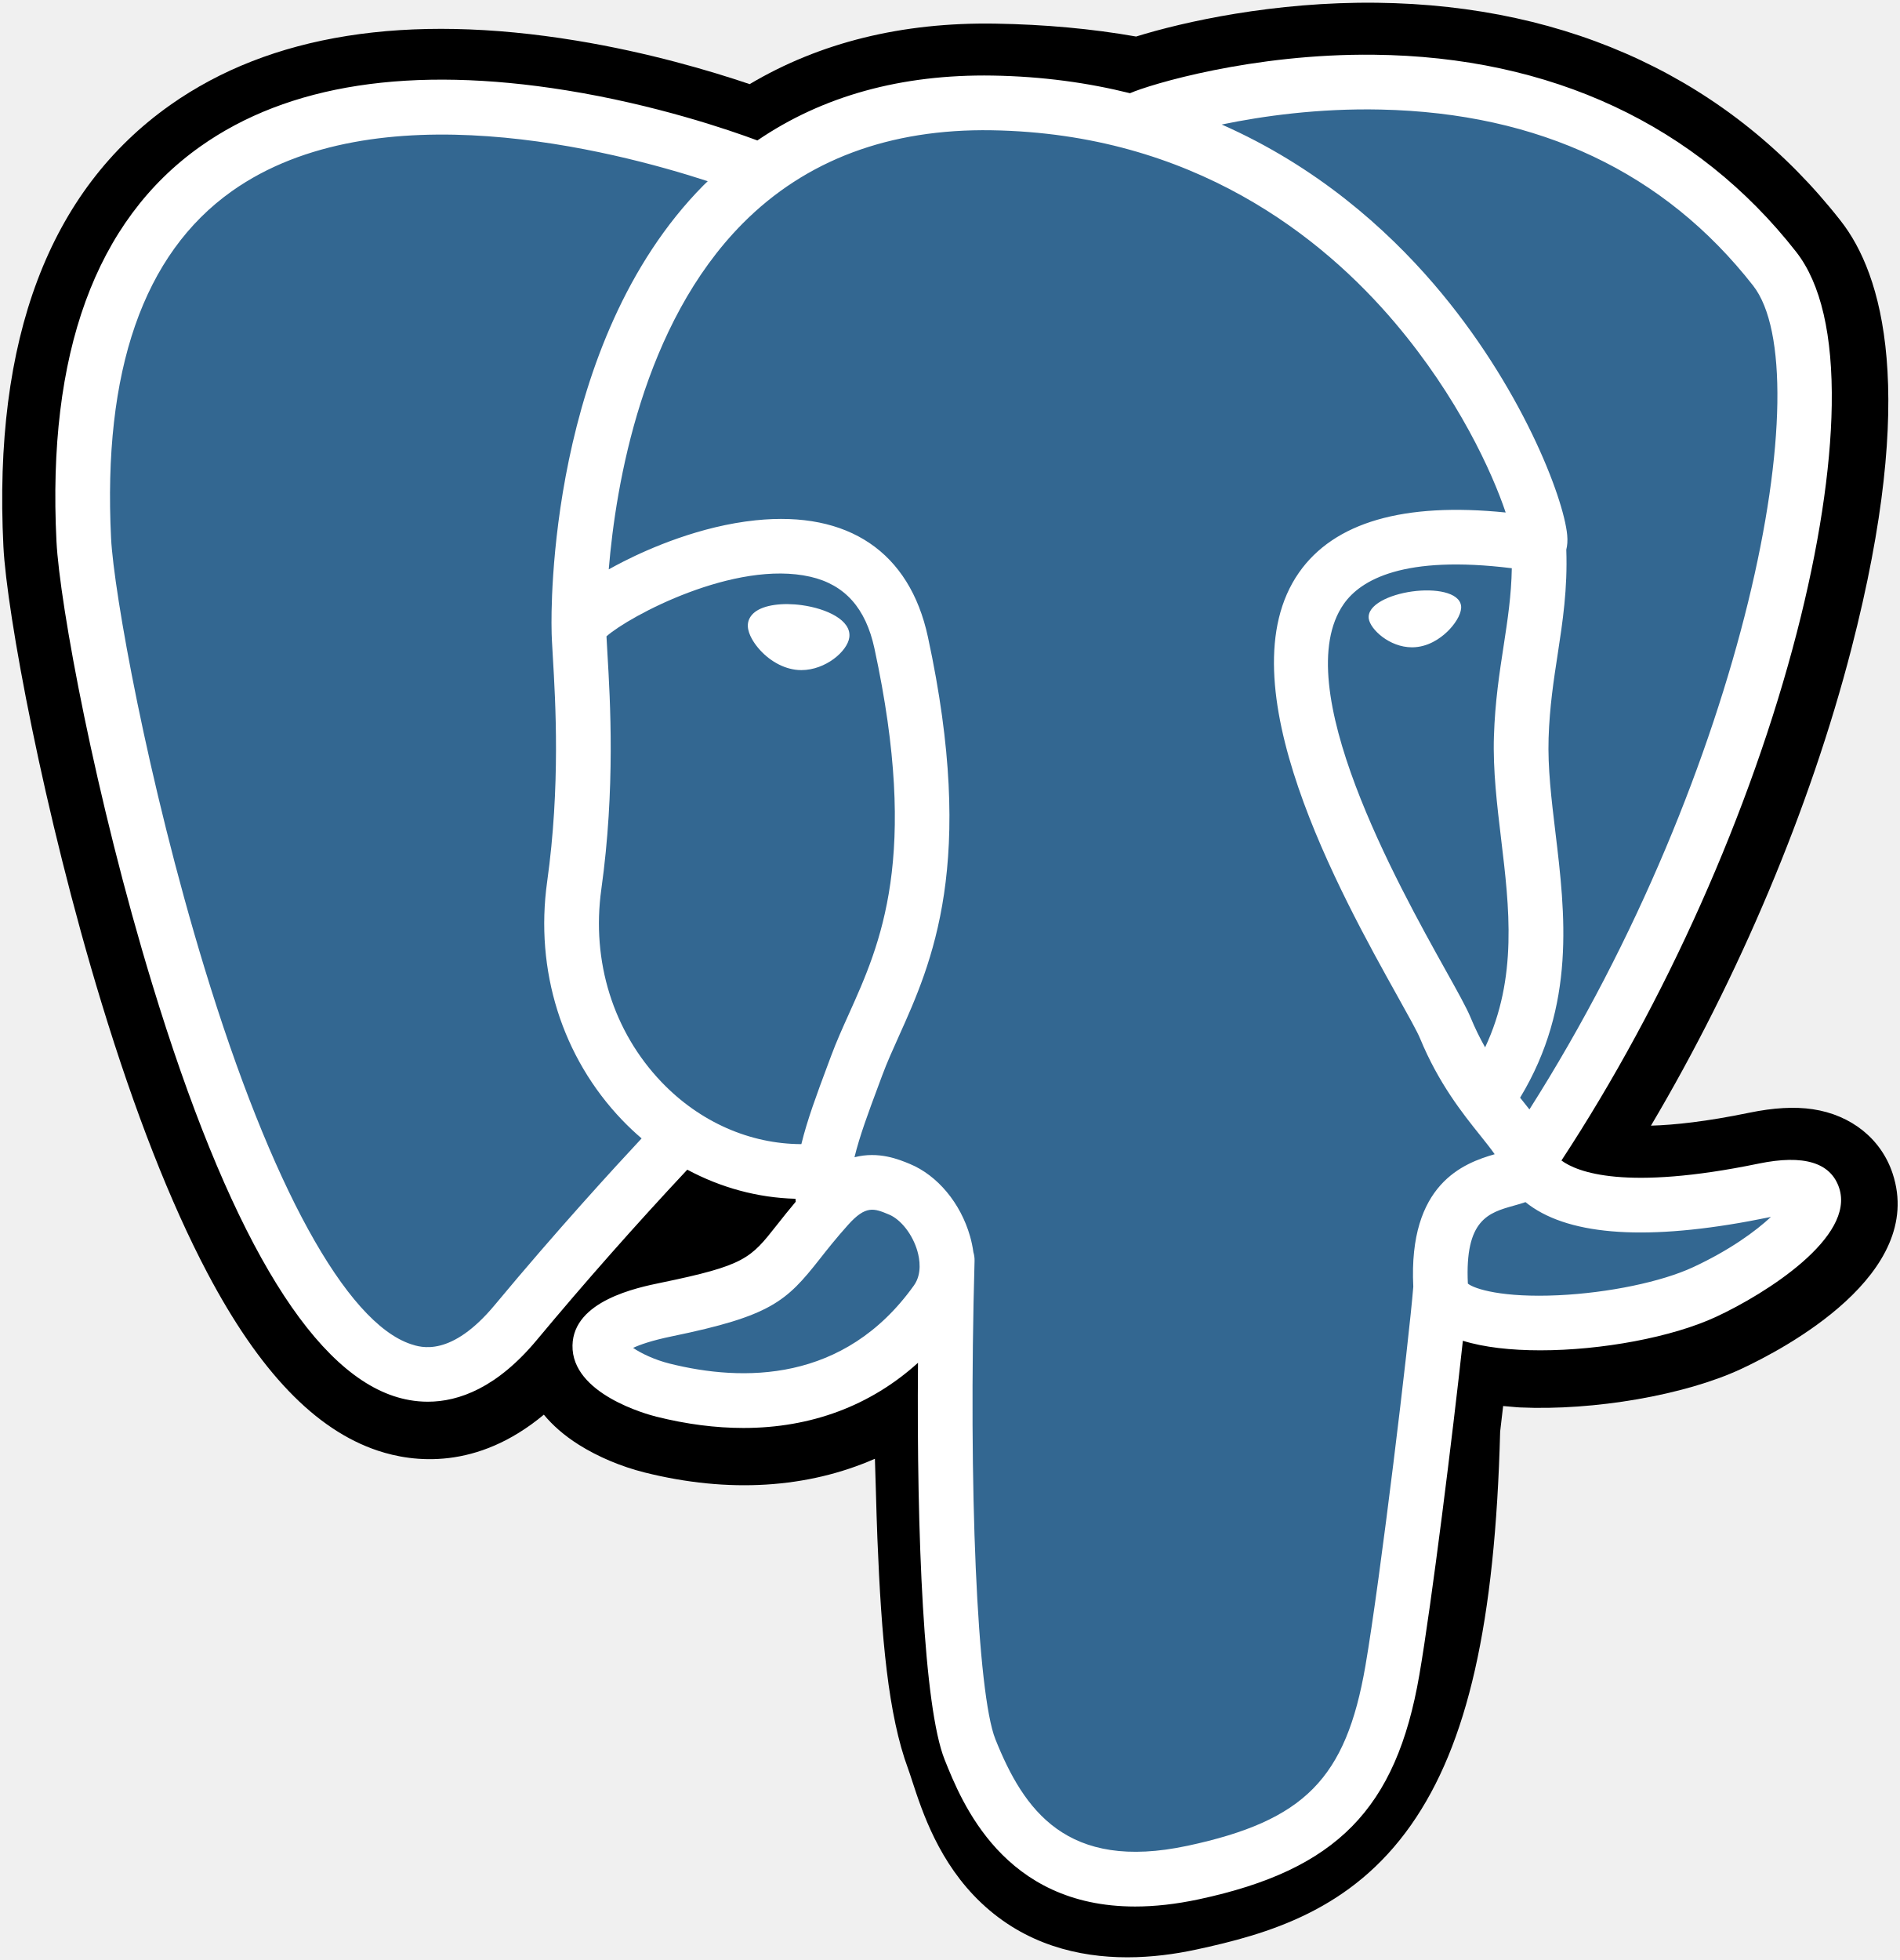
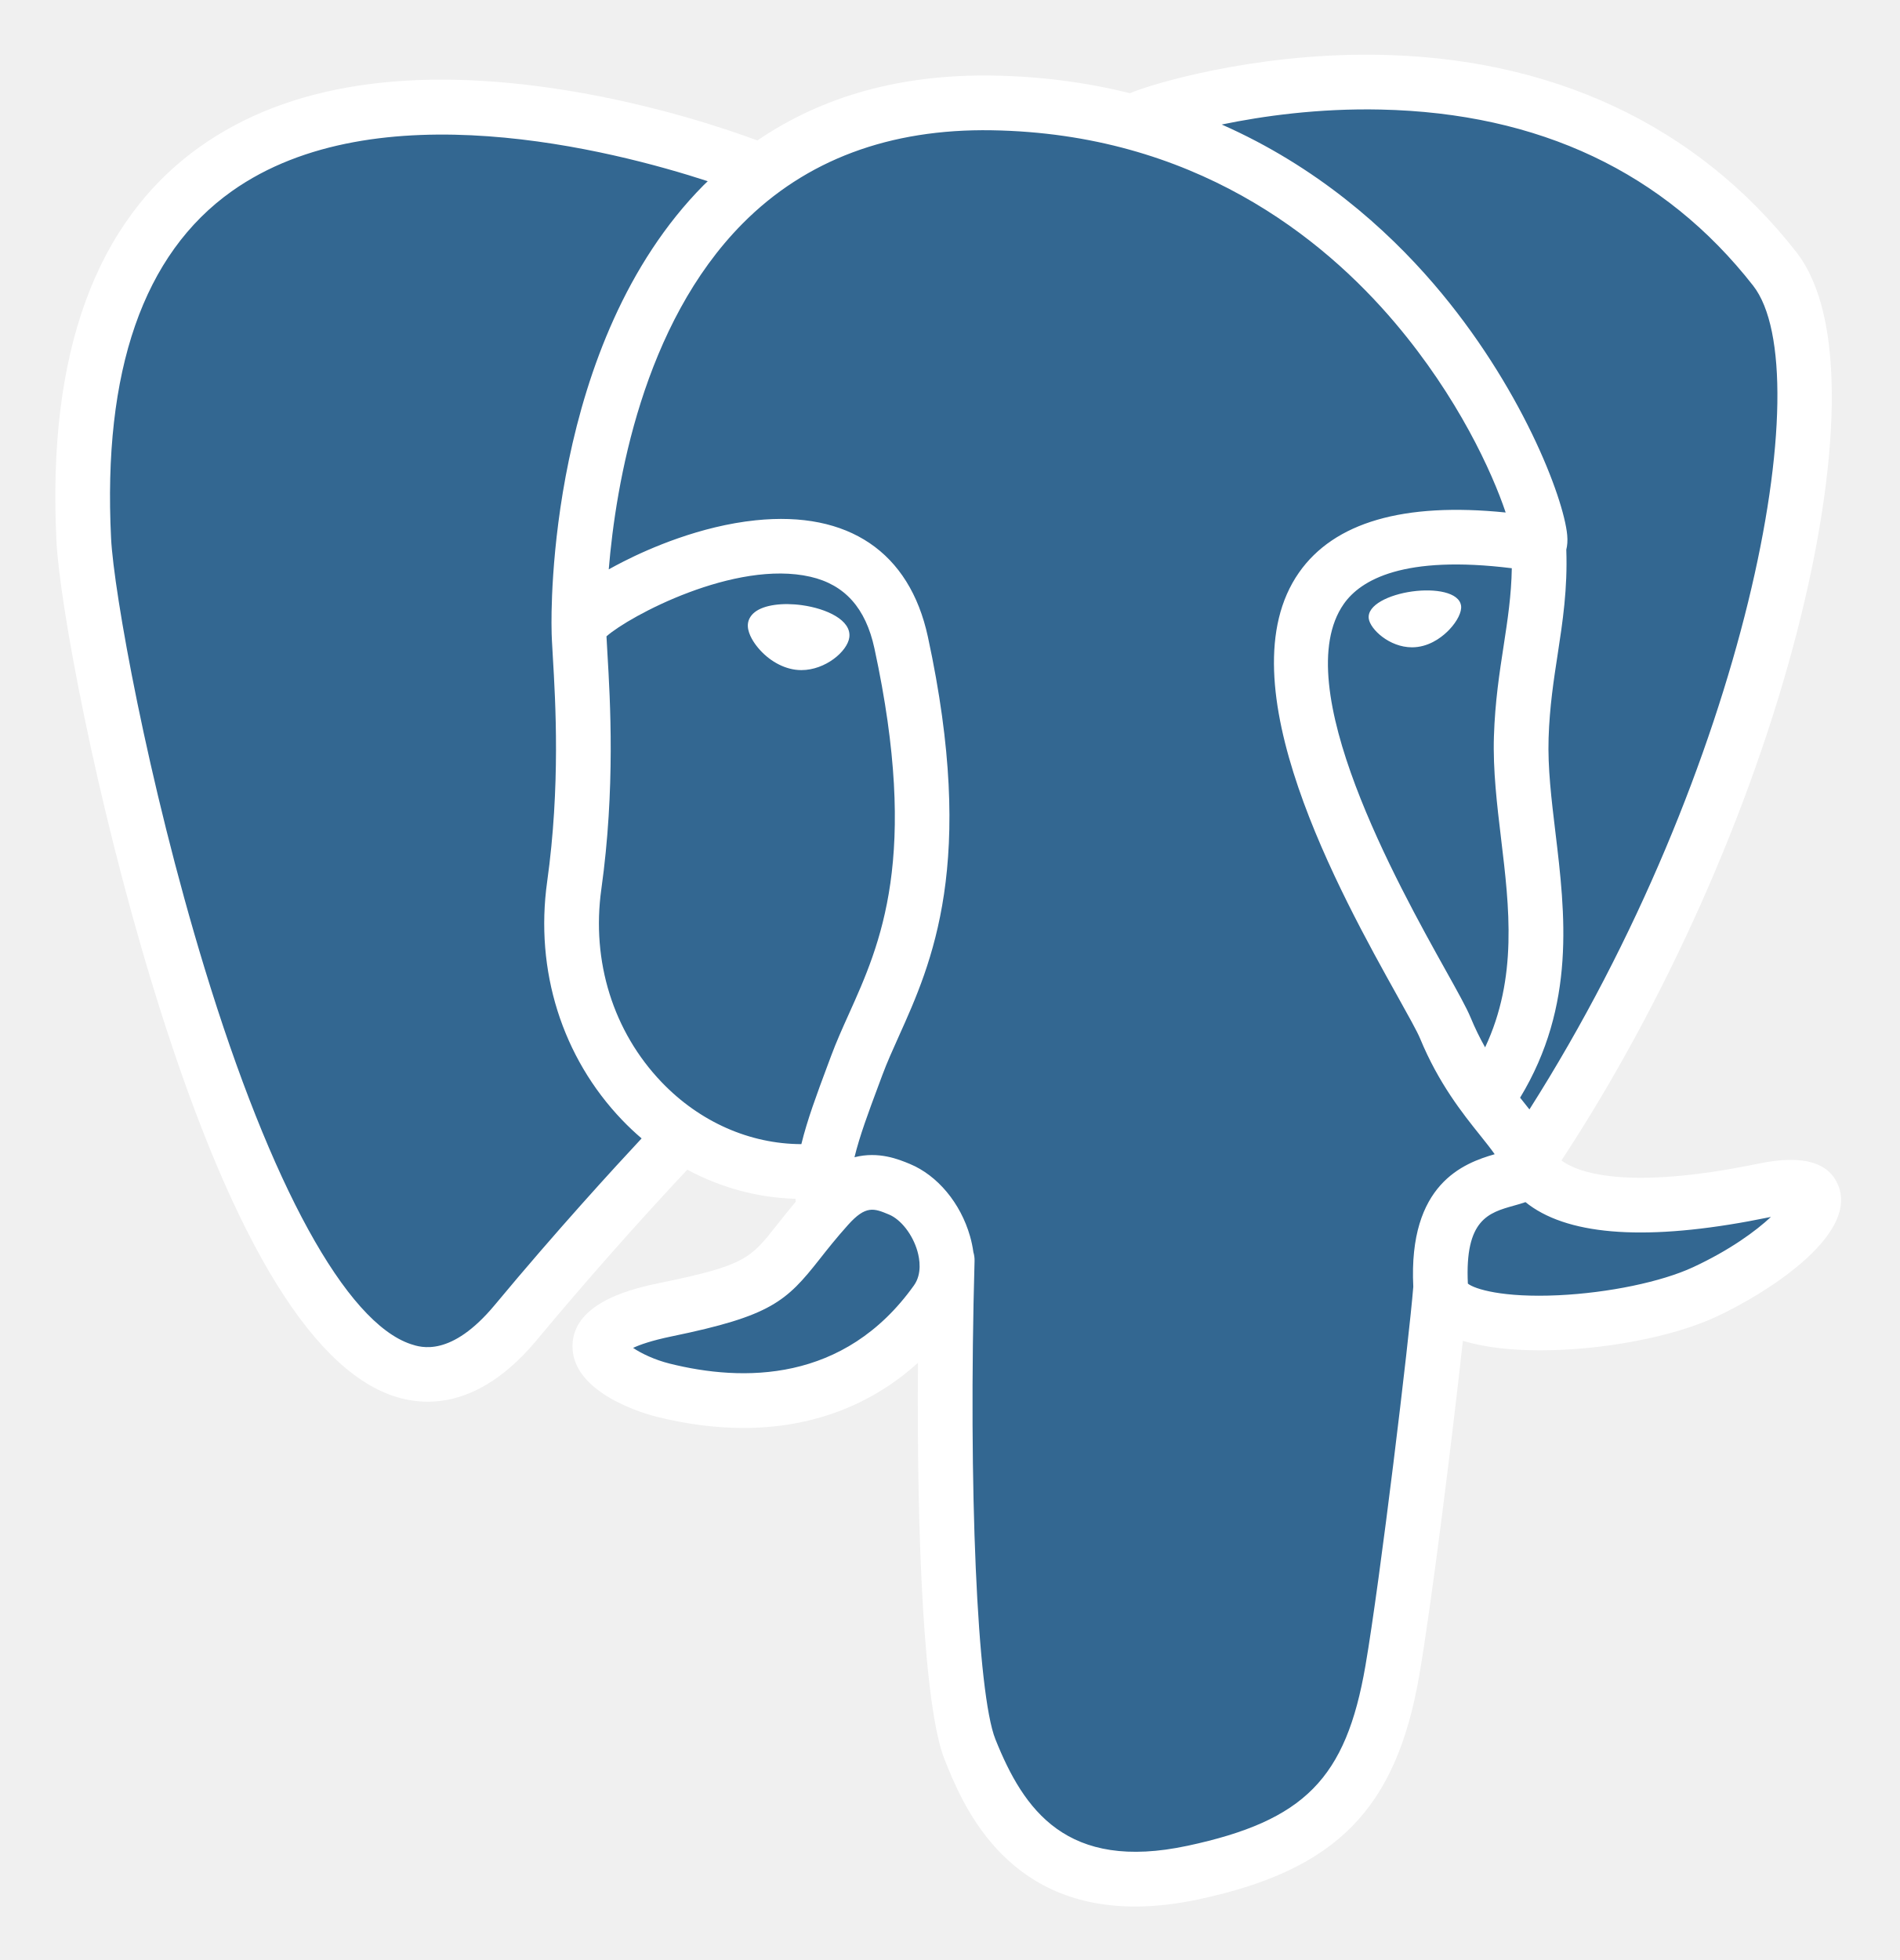
<svg xmlns="http://www.w3.org/2000/svg" width="2424" height="2500" viewBox="0 0 256 264" preserveAspectRatio="xMinYMin meet">
-   <path d="M255.008 158.086c-1.535-4.649-5.556-7.887-10.756-8.664-2.452-.366-5.26-.21-8.583.475-5.792 1.195-10.089 1.65-13.225 1.738 11.837-19.985 21.462-42.775 27.003-64.228 8.96-34.689 4.172-50.492-1.423-57.64C233.217 10.847 211.614.683 185.552.372c-13.903-.17-26.108 2.575-32.475 4.549-5.928-1.046-12.302-1.63-18.99-1.738-12.537-.2-23.614 2.533-33.079 8.15-5.24-1.772-13.65-4.27-23.362-5.864-22.842-3.75-41.252-.828-54.718 8.685C6.622 25.672-.937 45.684.461 73.634c.444 8.874 5.408 35.874 13.224 61.48 4.492 14.718 9.282 26.94 14.237 36.33 7.027 13.315 14.546 21.156 22.987 23.972 4.731 1.576 13.327 2.68 22.368-4.85 1.146 1.388 2.675 2.767 4.704 4.048 2.577 1.625 5.728 2.953 8.875 3.74 11.341 2.835 21.964 2.126 31.027-1.848.056 1.612.099 3.152.135 4.482.06 2.157.12 4.272.199 6.25.537 13.374 1.447 23.773 4.143 31.049.148.4.347 1.01.557 1.657 1.345 4.118 3.594 11.012 9.316 16.411 5.925 5.593 13.092 7.308 19.656 7.308 3.292 0 6.433-.432 9.188-1.022 9.82-2.105 20.973-5.311 29.041-16.799 7.628-10.86 11.336-27.217 12.007-52.99.087-.729.167-1.425.244-2.088l.16-1.362 1.797.158.463.031c10.002.456 22.232-1.665 29.743-5.154 5.935-2.754 24.954-12.795 20.476-26.351" />
-   <path d="M237.906 160.722c-29.74 6.135-31.785-3.934-31.785-3.934 31.4-46.593 44.527-105.736 33.2-120.211-30.904-39.485-84.399-20.811-85.292-20.327l-.287.052c-5.876-1.22-12.451-1.946-19.842-2.067-13.456-.22-23.664 3.528-31.41 9.402 0 0-95.43-39.314-90.991 49.444.944 18.882 27.064 142.873 58.218 105.422 11.387-13.695 22.39-25.274 22.39-25.274 5.464 3.63 12.006 5.482 18.864 4.817l.533-.452c-.166 1.7-.09 3.363.213 5.332-8.026 8.967-5.667 10.541-21.711 13.844-16.235 3.346-6.698 9.302-.471 10.86 7.549 1.887 25.013 4.561 36.813-11.958l-.47 1.885c3.144 2.519 5.352 16.383 4.982 28.952-.37 12.568-.617 21.197 1.86 27.937 2.479 6.74 4.948 21.905 26.04 17.386 17.623-3.777 26.756-13.564 28.027-29.89.901-11.606 2.942-9.89 3.07-20.267l1.637-4.912c1.887-15.733.3-20.809 11.157-18.448l2.64.232c7.99.363 18.45-1.286 24.589-4.139 13.218-6.134 21.058-16.377 8.024-13.686h.002" fill="#336791" />
-   <path d="M108.076 81.525c-2.68-.373-5.107-.028-6.335.902-.69.523-.904 1.129-.962 1.546-.154 1.105.62 2.327 1.096 2.957 1.346 1.784 3.312 3.01 5.258 3.28.282.04.563.058.842.058 3.245 0 6.196-2.527 6.456-4.392.325-2.336-3.066-3.893-6.355-4.35M196.86 81.599c-.256-1.831-3.514-2.353-6.606-1.923-3.088.43-6.082 1.824-5.832 3.659.2 1.427 2.777 3.863 5.827 3.863.258 0 .518-.017.78-.054 2.036-.282 3.53-1.575 4.24-2.32 1.08-1.136 1.706-2.402 1.591-3.225" fill="#FFF" />
-   <path d="M247.802 160.025c-1.134-3.429-4.784-4.532-10.848-3.28-18.005 3.716-24.453 1.142-26.57-.417 13.995-21.32 25.508-47.092 31.719-71.137 2.942-11.39 4.567-21.968 4.7-30.59.147-9.463-1.465-16.417-4.789-20.665-13.402-17.125-33.072-26.311-56.882-26.563-16.369-.184-30.199 4.005-32.88 5.183-5.646-1.404-11.801-2.266-18.502-2.376-12.288-.199-22.91 2.743-31.704 8.74-3.82-1.422-13.692-4.811-25.765-6.756-20.872-3.36-37.458-.814-49.294 7.571-14.123 10.006-20.643 27.892-19.38 53.16.425 8.501 5.269 34.653 12.913 59.698 10.062 32.964 21 51.625 32.508 55.464 1.347.449 2.9.763 4.613.763 4.198 0 9.345-1.892 14.7-8.33a529.832 529.832 0 0 1 20.261-22.926c4.524 2.428 9.494 3.784 14.577 3.92.01.133.023.266.035.398a117.66 117.66 0 0 0-2.57 3.175c-3.522 4.471-4.255 5.402-15.592 7.736-3.225.666-11.79 2.431-11.916 8.435-.136 6.56 10.125 9.315 11.294 9.607 4.074 1.02 7.999 1.523 11.742 1.523 9.103 0 17.114-2.992 23.516-8.781-.197 23.386.778 46.43 3.586 53.451 2.3 5.748 7.918 19.795 25.664 19.794 2.604 0 5.47-.303 8.623-.979 18.521-3.97 26.564-12.156 29.675-30.203 1.665-9.645 4.522-32.676 5.866-45.03 2.836.885 6.487 1.29 10.434 1.289 8.232 0 17.731-1.749 23.688-4.514 6.692-3.108 18.768-10.734 16.578-17.36zm-44.106-83.48c-.061 3.647-.563 6.958-1.095 10.414-.573 3.717-1.165 7.56-1.314 12.225-.147 4.54.42 9.26.968 13.825 1.108 9.22 2.245 18.712-2.156 28.078a36.508 36.508 0 0 1-1.95-4.009c-.547-1.326-1.735-3.456-3.38-6.404-6.399-11.476-21.384-38.35-13.713-49.316 2.285-3.264 8.084-6.62 22.64-4.813zm-17.644-61.787c21.334.471 38.21 8.452 50.158 23.72 9.164 11.711-.927 64.998-30.14 110.969a171.33 171.33 0 0 0-.886-1.117l-.37-.462c7.549-12.467 6.073-24.802 4.759-35.738-.54-4.488-1.05-8.727-.92-12.709.134-4.22.692-7.84 1.232-11.34.663-4.313 1.338-8.776 1.152-14.037.139-.552.195-1.204.122-1.978-.475-5.045-6.235-20.144-17.975-33.81-6.422-7.475-15.787-15.84-28.574-21.482 5.5-1.14 13.021-2.203 21.442-2.016zM66.674 175.778c-5.9 7.094-9.974 5.734-11.314 5.288-8.73-2.912-18.86-21.364-27.791-50.624-7.728-25.318-12.244-50.777-12.602-57.916-1.128-22.578 4.345-38.313 16.268-46.769 19.404-13.76 51.306-5.524 64.125-1.347-.184.182-.376.352-.558.537-21.036 21.244-20.537 57.54-20.485 59.759-.002.856.07 2.068.168 3.735.362 6.105 1.036 17.467-.764 30.334-1.672 11.957 2.014 23.66 10.111 32.109a36.275 36.275 0 0 0 2.617 2.468c-3.604 3.86-11.437 12.396-19.775 22.426zm22.479-29.993c-6.526-6.81-9.49-16.282-8.133-25.99 1.9-13.592 1.199-25.43.822-31.79-.053-.89-.1-1.67-.127-2.285 3.073-2.725 17.314-10.355 27.47-8.028 4.634 1.061 7.458 4.217 8.632 9.645 6.076 28.103.804 39.816-3.432 49.229-.873 1.939-1.698 3.772-2.402 5.668l-.546 1.466c-1.382 3.706-2.668 7.152-3.465 10.424-6.938-.02-13.687-2.984-18.819-8.34zm1.065 37.9c-2.026-.506-3.848-1.385-4.917-2.114.893-.42 2.482-.992 5.238-1.56 13.337-2.745 15.397-4.683 19.895-10.394 1.031-1.31 2.2-2.794 3.819-4.602l.002-.002c2.411-2.7 3.514-2.242 5.514-1.412 1.621.67 3.2 2.702 3.84 4.938.303 1.056.643 3.06-.47 4.62-9.396 13.156-23.088 12.987-32.921 10.526zm69.799 64.952c-16.316 3.496-22.093-4.829-25.9-14.346-2.457-6.144-3.665-33.85-2.808-64.447.011-.407-.047-.8-.159-1.17a15.444 15.444 0 0 0-.456-2.162c-1.274-4.452-4.379-8.176-8.104-9.72-1.48-.613-4.196-1.738-7.46-.903.696-2.868 1.903-6.107 3.212-9.614l.549-1.475c.618-1.663 1.394-3.386 2.214-5.21 4.433-9.848 10.504-23.337 3.915-53.81-2.468-11.414-10.71-16.988-23.204-15.693-7.49.775-14.343 3.797-17.761 5.53-.735.372-1.407.732-2.035 1.082.954-11.5 4.558-32.992 18.04-46.59 8.489-8.56 19.794-12.788 33.568-12.56 27.14.444 44.544 14.372 54.366 25.979 8.464 10.001 13.047 20.076 14.876 25.51-13.755-1.399-23.11 1.316-27.852 8.096-10.317 14.748 5.644 43.372 13.315 57.129 1.407 2.521 2.621 4.7 3.003 5.626 2.498 6.054 5.732 10.096 8.093 13.046.724.904 1.426 1.781 1.96 2.547-4.166 1.201-11.649 3.976-10.967 17.847-.55 6.96-4.461 39.546-6.448 51.059-2.623 15.21-8.22 20.875-23.957 24.25zm68.104-77.936c-4.26 1.977-11.389 3.46-18.161 3.779-7.48.35-11.288-.838-12.184-1.569-.42-8.644 2.797-9.547 6.202-10.503.535-.15 1.057-.297 1.561-.473.313.255.656.508 1.032.756 6.012 3.968 16.735 4.396 31.874 1.271l.166-.033c-2.042 1.909-5.536 4.471-10.49 6.772z" fill="#FFF" />
+   <path d="M237.906 160.722c-29.74 6.135-31.785-3.934-31.785-3.934 31.4-46.593 44.527-105.736 33.2-120.211-30.904-39.485-84.399-20.811-85.292-20.327l-.287.052c-5.876-1.22-12.451-1.946-19.842-2.067-13.456-.22-23.664 3.528-31.41 9.402 0 0-95.43-39.314-90.991 49.444.944 18.882 27.064 142.873 58.218 105.422 11.387-13.695 22.39-25.274 22.39-25.274 5.464 3.63 12.006 5.482 18.864 4.817l.533-.452c-.166 1.7-.09 3.363.213 5.332-8.026 8.967-5.667 10.541-21.711 13.844-16.235 3.346-6.698 9.302-.471 10.86 7.549 1.887 25.013 4.561 36.813-11.958l-.47 1.885c3.144 2.519 5.352 16.383 4.982 28.952-.37 12.568-.617 21.197 1.86 27.937 2.479 6.74 4.948 21.905 26.04 17.386 17.623-3.777 26.756-13.564 28.027-29.89.901-11.606 2.942-9.89 3.07-20.267l1.637-4.912c1.887-15.733.3-20.809 11.157-18.448l2.64.232c7.99.363 18.45-1.286 24.589-4.139 13.218-6.134 21.058-16.377 8.024-13.686z" fill="#336791" />
+   <path d="M108.076 81.525c-2.68-.373-5.107-.028-6.335.902-.69.523-.904 1.129-.962 1.546-.154 1.105.62 2.327 1.096 2.957 1.346 1.784 3.312 3.01 5.258 3.28q.423.059.842.058c3.245 0 6.196-2.527 6.456-4.392.325-2.336-3.066-3.893-6.355-4.35m88.784.073c-.256-1.831-3.514-2.353-6.606-1.923-3.088.43-6.082 1.824-5.832 3.659.2 1.427 2.777 3.863 5.827 3.863q.387 0 .78-.054c2.036-.282 3.53-1.575 4.24-2.32 1.08-1.136 1.706-2.402 1.591-3.225" fill="#FFF" />
+   <path d="M247.802 160.025c-1.134-3.429-4.784-4.532-10.848-3.28-18.005 3.716-24.453 1.142-26.57-.417 13.995-21.32 25.508-47.092 31.719-71.137 2.942-11.39 4.567-21.968 4.7-30.59.147-9.463-1.465-16.417-4.789-20.665-13.402-17.125-33.072-26.311-56.882-26.563-16.369-.184-30.199 4.005-32.88 5.183-5.646-1.404-11.801-2.266-18.502-2.376-12.288-.199-22.91 2.743-31.704 8.74-3.82-1.422-13.692-4.811-25.765-6.756-20.872-3.36-37.458-.814-49.294 7.571-14.123 10.006-20.643 27.892-19.38 53.16.425 8.501 5.269 34.653 12.913 59.698 10.062 32.964 21 51.625 32.508 55.464 1.347.449 2.9.763 4.613.763 4.198 0 9.345-1.892 14.7-8.33a530 530 0 0 1 20.261-22.926c4.524 2.428 9.494 3.784 14.577 3.92q.016.2.035.398a118 118 0 0 0-2.57 3.175c-3.522 4.471-4.255 5.402-15.592 7.736-3.225.666-11.79 2.431-11.916 8.435-.136 6.56 10.125 9.315 11.294 9.607 4.074 1.02 7.999 1.523 11.742 1.523 9.103 0 17.114-2.992 23.516-8.781-.197 23.386.778 46.43 3.586 53.451 2.3 5.748 7.918 19.795 25.664 19.794 2.604 0 5.47-.303 8.623-.979 18.521-3.97 26.564-12.156 29.675-30.203 1.665-9.645 4.522-32.676 5.866-45.03 2.836.885 6.487 1.29 10.434 1.289 8.232 0 17.731-1.749 23.688-4.514 6.692-3.108 18.768-10.734 16.578-17.36m-44.106-83.48c-.061 3.647-.563 6.958-1.095 10.414-.573 3.717-1.165 7.56-1.314 12.225-.147 4.54.42 9.26.968 13.825 1.108 9.22 2.245 18.712-2.156 28.078a37 37 0 0 1-1.95-4.009c-.547-1.326-1.735-3.456-3.38-6.404-6.399-11.476-21.384-38.35-13.713-49.316 2.285-3.264 8.084-6.62 22.64-4.813m-17.644-61.787c21.334.471 38.21 8.452 50.158 23.72 9.164 11.711-.927 64.998-30.14 110.969a171 171 0 0 0-.886-1.117l-.37-.462c7.549-12.467 6.073-24.802 4.759-35.738-.54-4.488-1.05-8.727-.92-12.709.134-4.22.692-7.84 1.232-11.34.663-4.313 1.338-8.776 1.152-14.037.139-.552.195-1.204.122-1.978-.475-5.045-6.235-20.144-17.975-33.81-6.422-7.475-15.787-15.84-28.574-21.482 5.5-1.14 13.021-2.203 21.442-2.016M66.674 175.778c-5.9 7.094-9.974 5.734-11.314 5.288-8.73-2.912-18.86-21.364-27.791-50.624-7.728-25.318-12.244-50.777-12.602-57.916-1.128-22.578 4.345-38.313 16.268-46.769 19.404-13.76 51.306-5.524 64.125-1.347-.184.182-.376.352-.558.537-21.036 21.244-20.537 57.54-20.485 59.759-.002.856.07 2.068.168 3.735.362 6.105 1.036 17.467-.764 30.334-1.672 11.957 2.014 23.66 10.111 32.109a36 36 0 0 0 2.617 2.468c-3.604 3.86-11.437 12.396-19.775 22.426m22.479-29.993c-6.526-6.81-9.49-16.282-8.133-25.99 1.9-13.592 1.199-25.43.822-31.79-.053-.89-.1-1.67-.127-2.285 3.073-2.725 17.314-10.355 27.47-8.028 4.634 1.061 7.458 4.217 8.632 9.645 6.076 28.103.804 39.816-3.432 49.229-.873 1.939-1.698 3.772-2.402 5.668l-.546 1.466c-1.382 3.706-2.668 7.152-3.465 10.424-6.938-.02-13.687-2.984-18.819-8.34zm1.065 37.9c-2.026-.506-3.848-1.385-4.917-2.114.893-.42 2.482-.992 5.238-1.56 13.337-2.745 15.397-4.683 19.895-10.394 1.031-1.31 2.2-2.794 3.819-4.602l.002-.002c2.411-2.7 3.514-2.242 5.514-1.412 1.621.67 3.2 2.702 3.84 4.938.303 1.056.643 3.06-.47 4.62-9.396 13.156-23.088 12.987-32.921 10.526m69.799 64.952c-16.316 3.496-22.093-4.829-25.9-14.346-2.457-6.144-3.665-33.85-2.808-64.447.011-.407-.047-.8-.159-1.17a15.4 15.4 0 0 0-.456-2.162c-1.274-4.452-4.379-8.176-8.104-9.72-1.48-.613-4.196-1.738-7.46-.903.696-2.868 1.903-6.107 3.212-9.614l.549-1.475c.618-1.663 1.394-3.386 2.214-5.21 4.433-9.848 10.504-23.337 3.915-53.81-2.468-11.414-10.71-16.988-23.204-15.693-7.49.775-14.343 3.797-17.761 5.53-.735.372-1.407.732-2.035 1.082.954-11.5 4.558-32.992 18.04-46.59 8.489-8.56 19.794-12.788 33.568-12.56 27.14.444 44.544 14.372 54.366 25.979 8.464 10.001 13.047 20.076 14.876 25.51-13.755-1.399-23.11 1.316-27.852 8.096-10.317 14.748 5.644 43.372 13.315 57.129 1.407 2.521 2.621 4.7 3.003 5.626 2.498 6.054 5.732 10.096 8.093 13.046.724.904 1.426 1.781 1.96 2.547-4.166 1.201-11.649 3.976-10.967 17.847-.55 6.96-4.461 39.546-6.448 51.059-2.623 15.21-8.22 20.875-23.957 24.25zm68.104-77.936c-4.26 1.977-11.389 3.46-18.161 3.779-7.48.35-11.288-.838-12.184-1.569-.42-8.644 2.797-9.547 6.202-10.503.535-.15 1.057-.297 1.561-.473q.469.383 1.032.756c6.012 3.968 16.735 4.396 31.874 1.271l.166-.033c-2.042 1.909-5.536 4.471-10.49 6.772" fill="#FFF" />
</svg>
